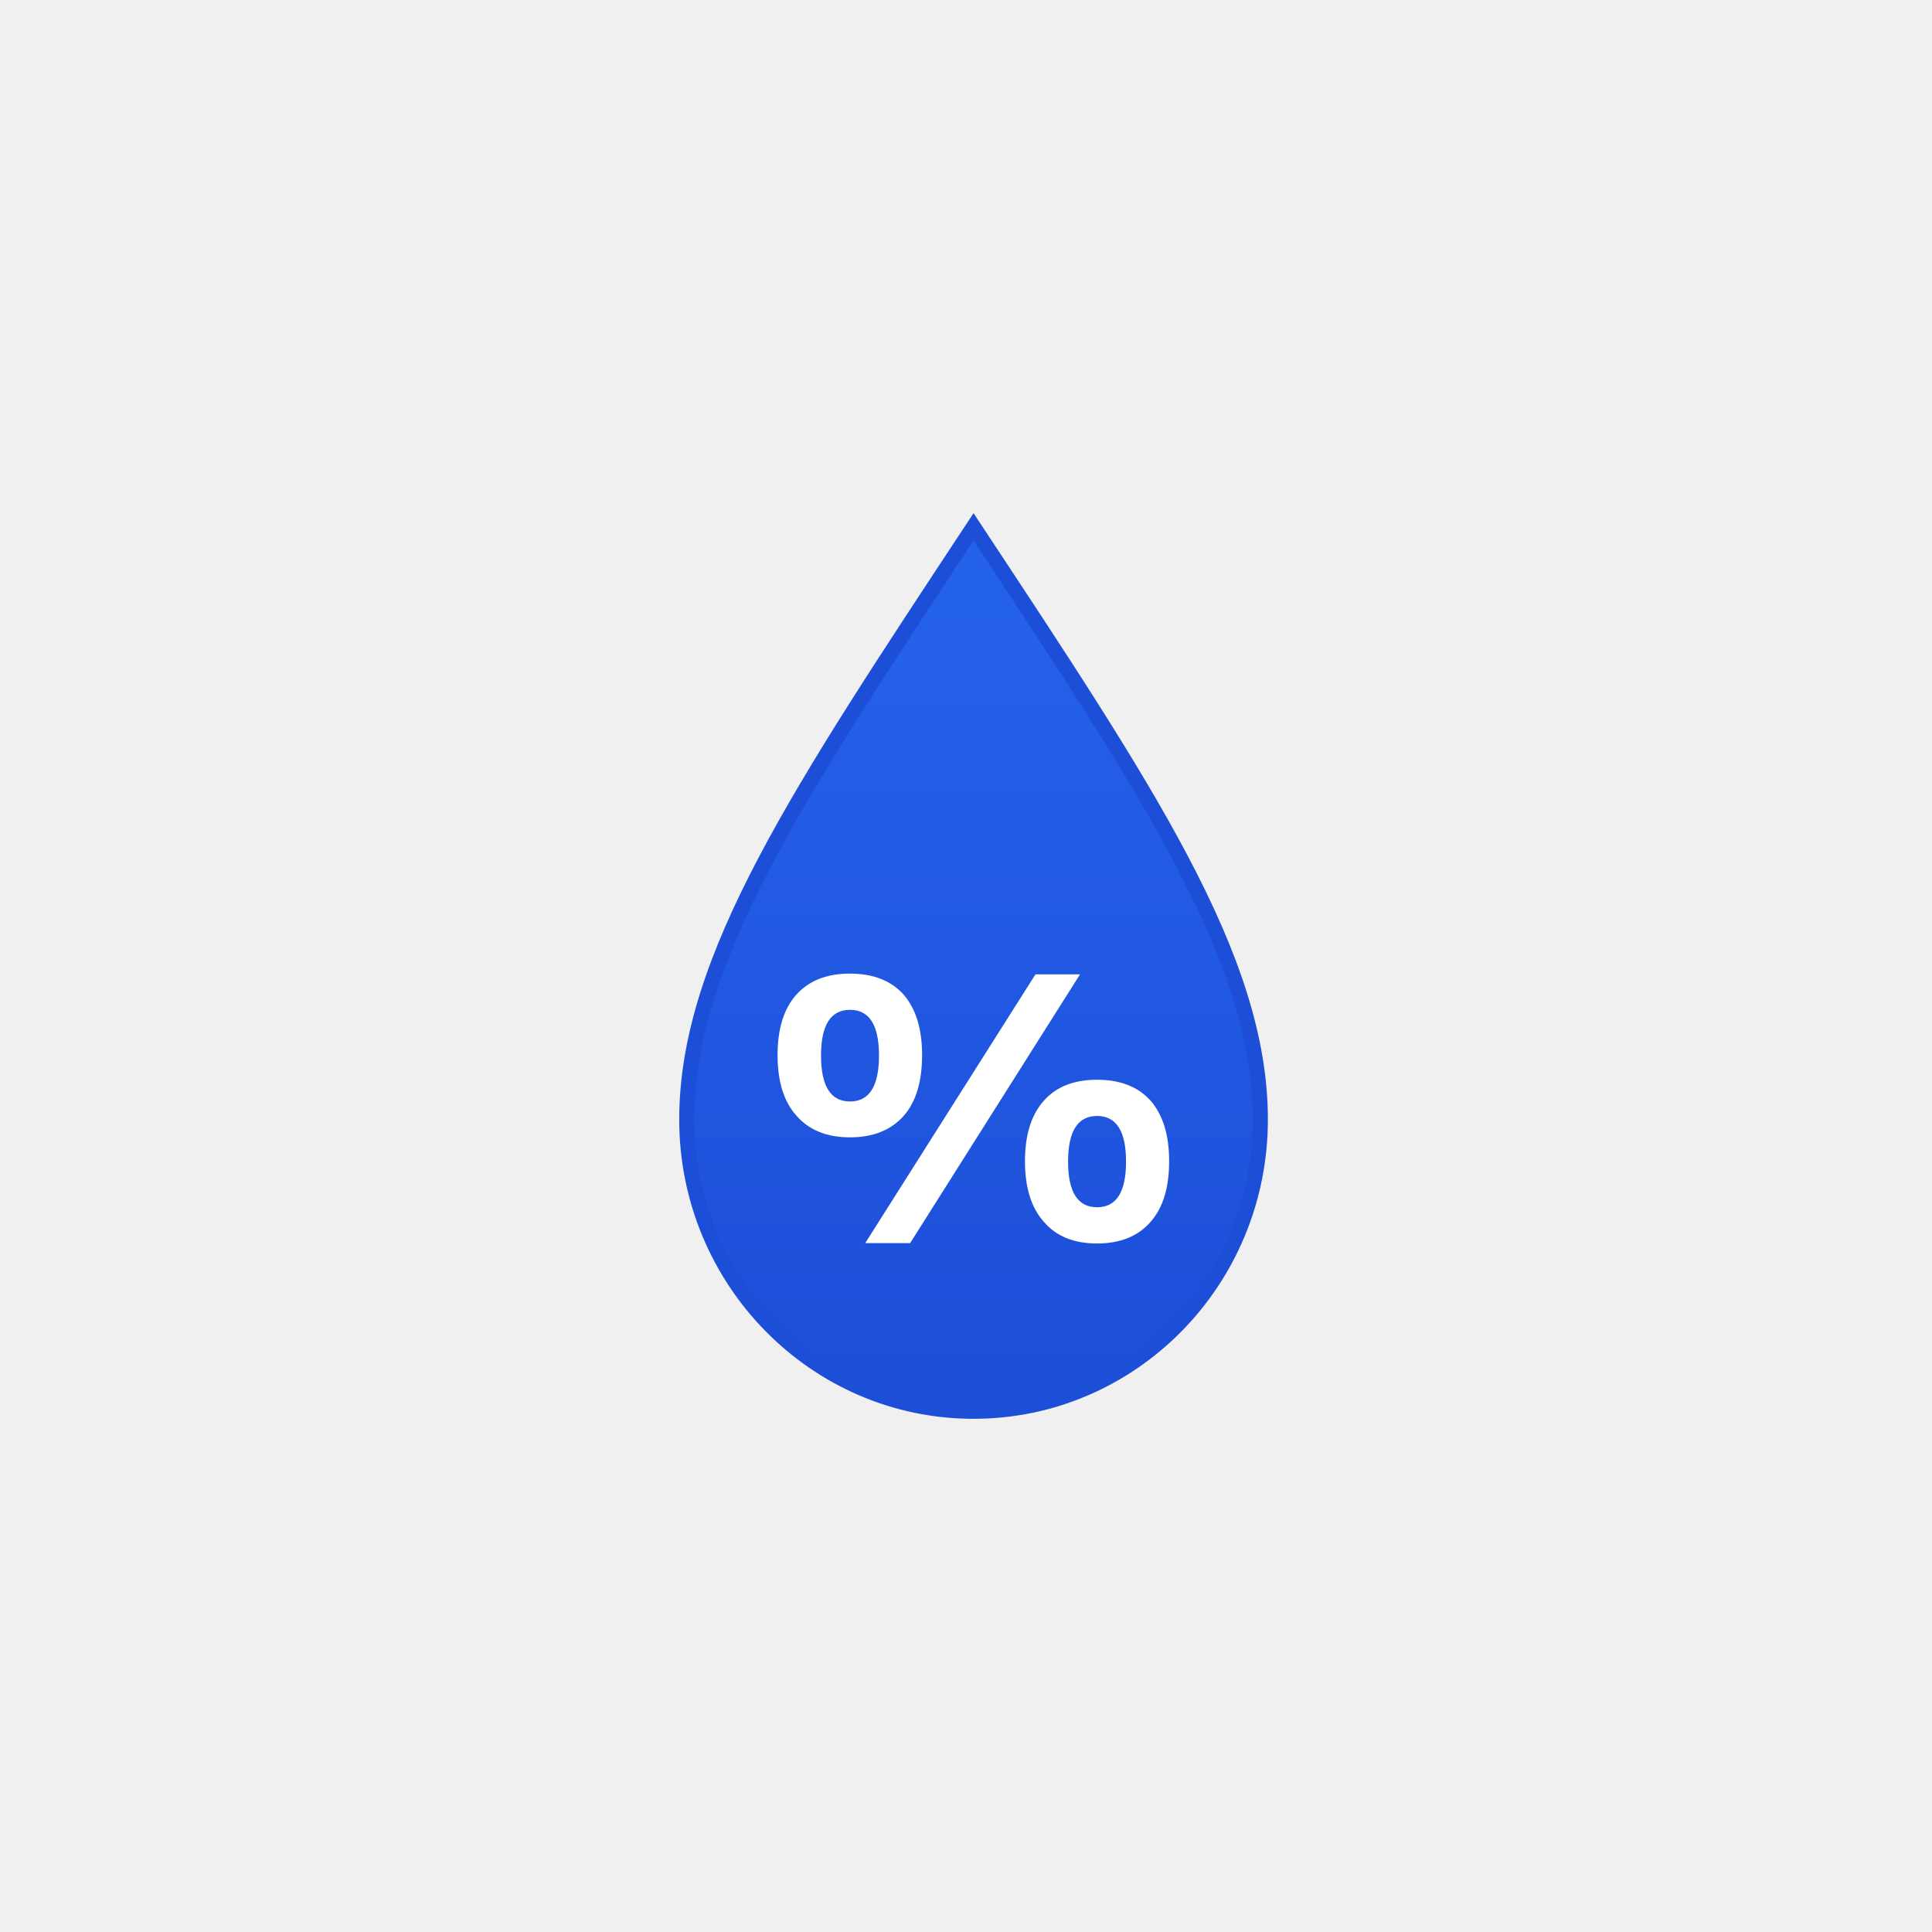
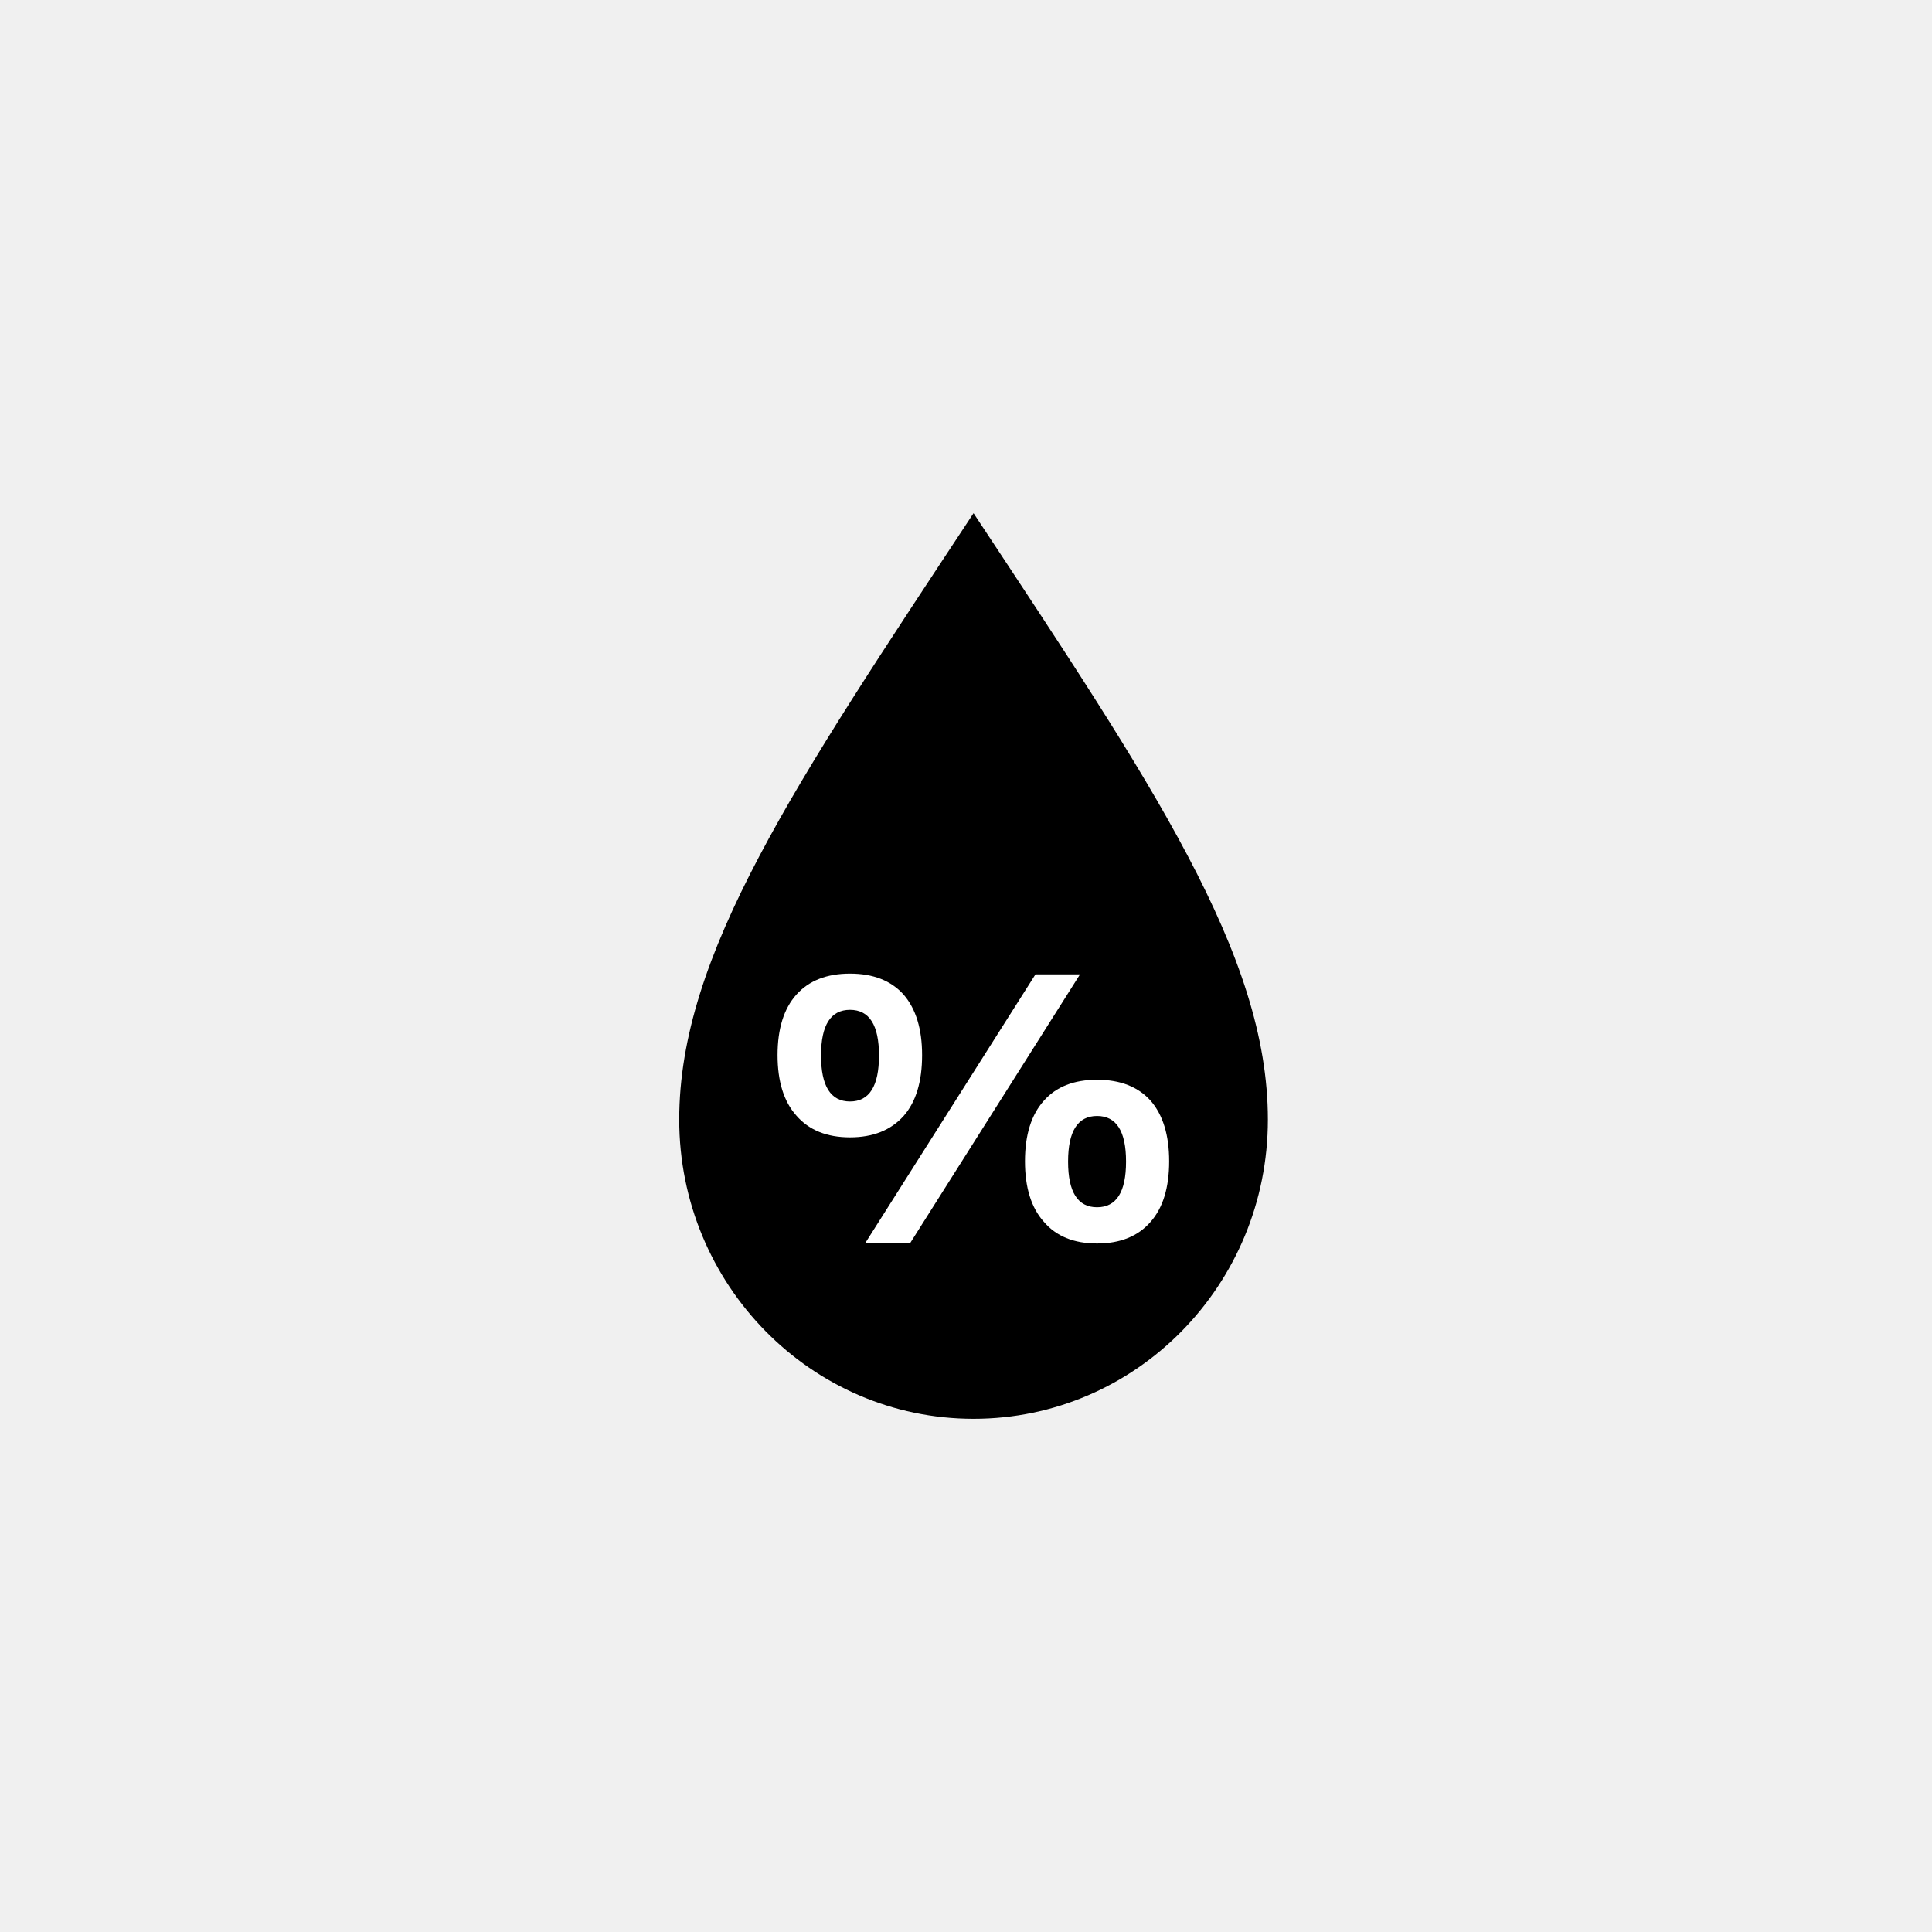
<svg xmlns="http://www.w3.org/2000/svg" viewBox="0 0 128 128" fill="none">
  <g id="humidity">
    <g id="Raindrop">
-       <path id="Vector" d="M64.5 34.907C70.252 43.614 74.961 50.705 78.259 56.955C81.634 63.353 83.5 68.818 83.5 74.175C83.5 84.856 74.99 93.5 64.5 93.5C54.011 93.5 45.5 84.832 45.5 74.175C45.5 68.831 47.366 63.371 50.741 56.974C54.039 50.723 58.748 43.626 64.5 34.907Z" fill="url(#paint0_linear_1858_260)" stroke="#1D4ED8" stroke-miterlimit="10" />
+       <path id="Vector" d="M64.5 34C52.629 52 45 63.25 45 74.175C45 85.1 53.726 94 64.5 94C75.274 94 84 85.125 84 74.175C84 63.225 76.371 51.975 64.5 34Z" fill="currentColor" />
      <path id="Label" d="M59.867 73.936C59.019 74.88 57.835 75.352 56.315 75.352C54.779 75.352 53.595 74.872 52.763 73.912C51.931 72.984 51.515 71.648 51.515 69.904C51.515 68.16 51.931 66.824 52.763 65.896C53.595 64.968 54.779 64.504 56.315 64.504C57.851 64.504 59.035 64.968 59.867 65.896C60.683 66.84 61.091 68.176 61.091 69.904C61.091 71.664 60.683 73.008 59.867 73.936ZM60.299 82.36H57.323L68.603 64.552H71.555L60.299 82.36ZM54.395 69.928C54.395 71.96 55.035 72.976 56.315 72.976C57.595 72.976 58.235 71.96 58.235 69.928C58.235 67.912 57.595 66.904 56.315 66.904C55.035 66.904 54.395 67.912 54.395 69.928ZM76.235 80.944C75.403 81.904 74.219 82.384 72.683 82.384C71.147 82.384 69.971 81.904 69.155 80.944C68.323 80.016 67.907 78.68 67.907 76.936C67.907 75.192 68.323 73.856 69.155 72.928C69.971 72 71.147 71.536 72.683 71.536C74.219 71.536 75.403 72 76.235 72.928C77.051 73.872 77.459 75.208 77.459 76.936C77.459 78.68 77.051 80.016 76.235 80.944ZM72.683 73.936C71.403 73.936 70.763 74.944 70.763 76.96C70.763 78.976 71.403 79.984 72.683 79.984C73.963 79.984 74.603 78.976 74.603 76.96C74.603 74.944 73.963 73.936 72.683 73.936Z" fill="white" />
    </g>
  </g>
-   <defs>
-     <linearGradient id="paint0_linear_1858_260" x1="64.5" y1="34" x2="64.5" y2="94" gradientUnits="userSpaceOnUse">
-       <stop stop-color="#2563EB" />
-       <stop offset="1" stop-color="#1D4ED8" />
-     </linearGradient>
-   </defs>
</svg>
